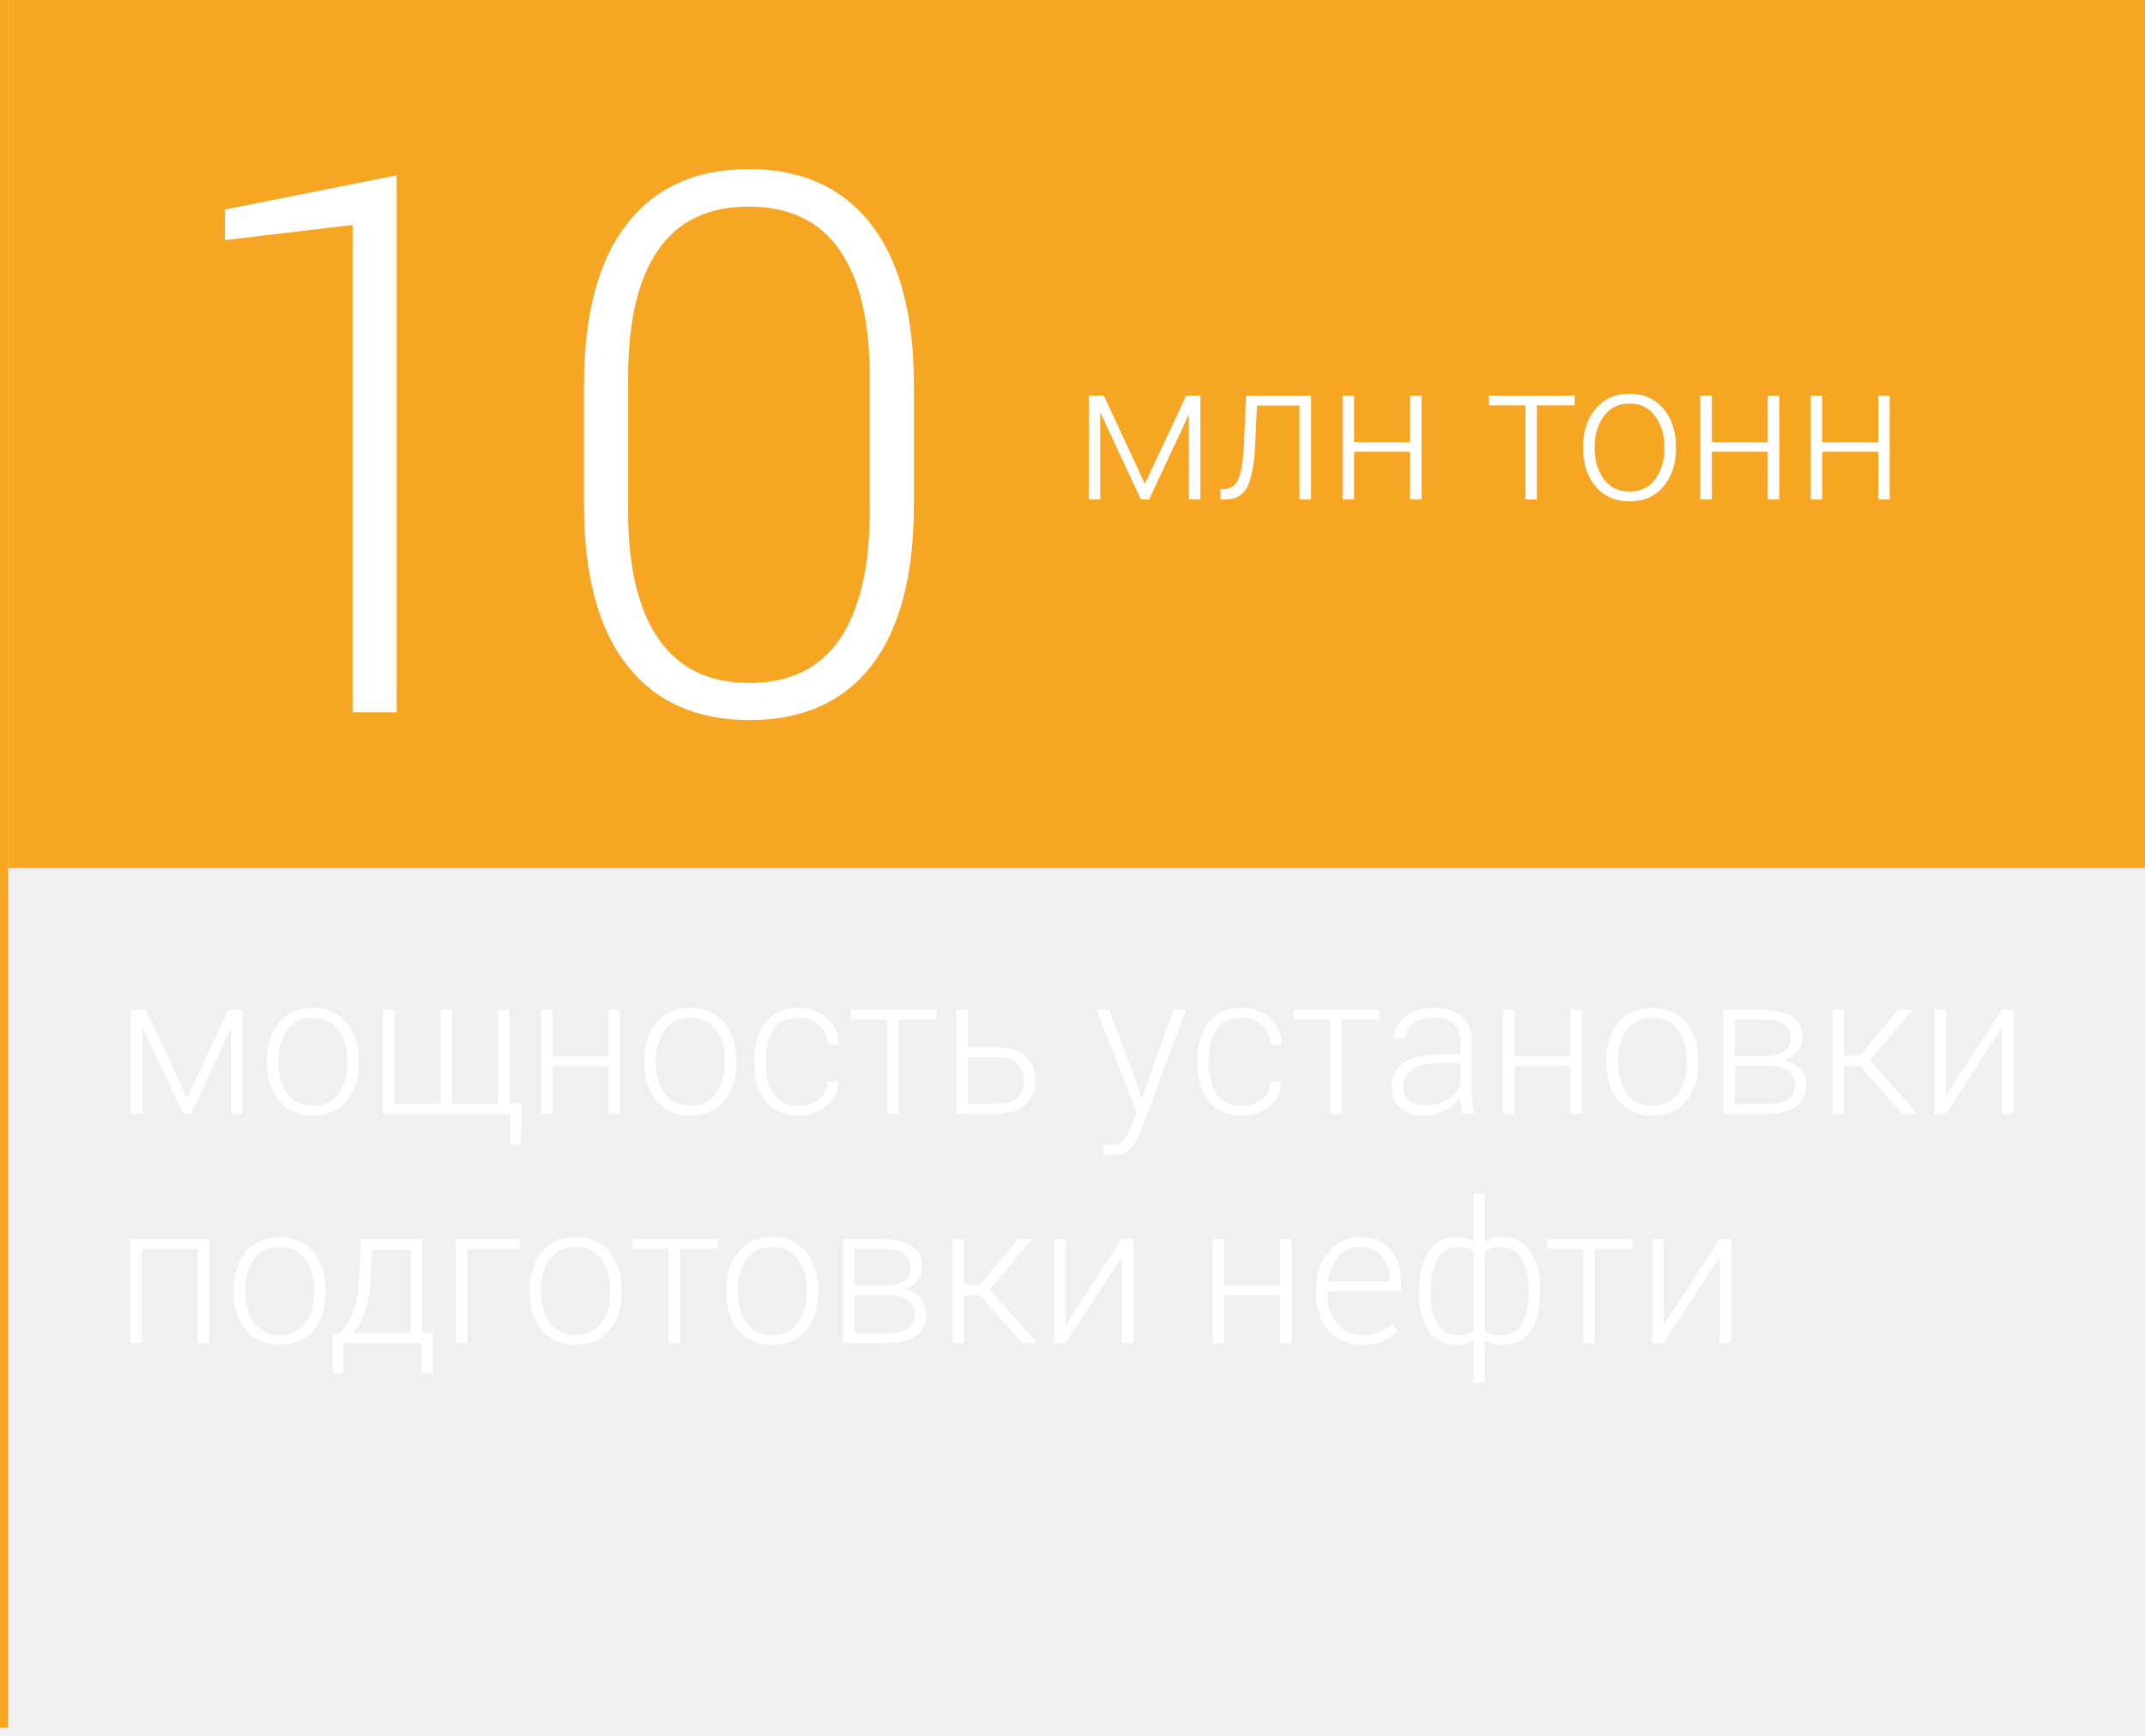
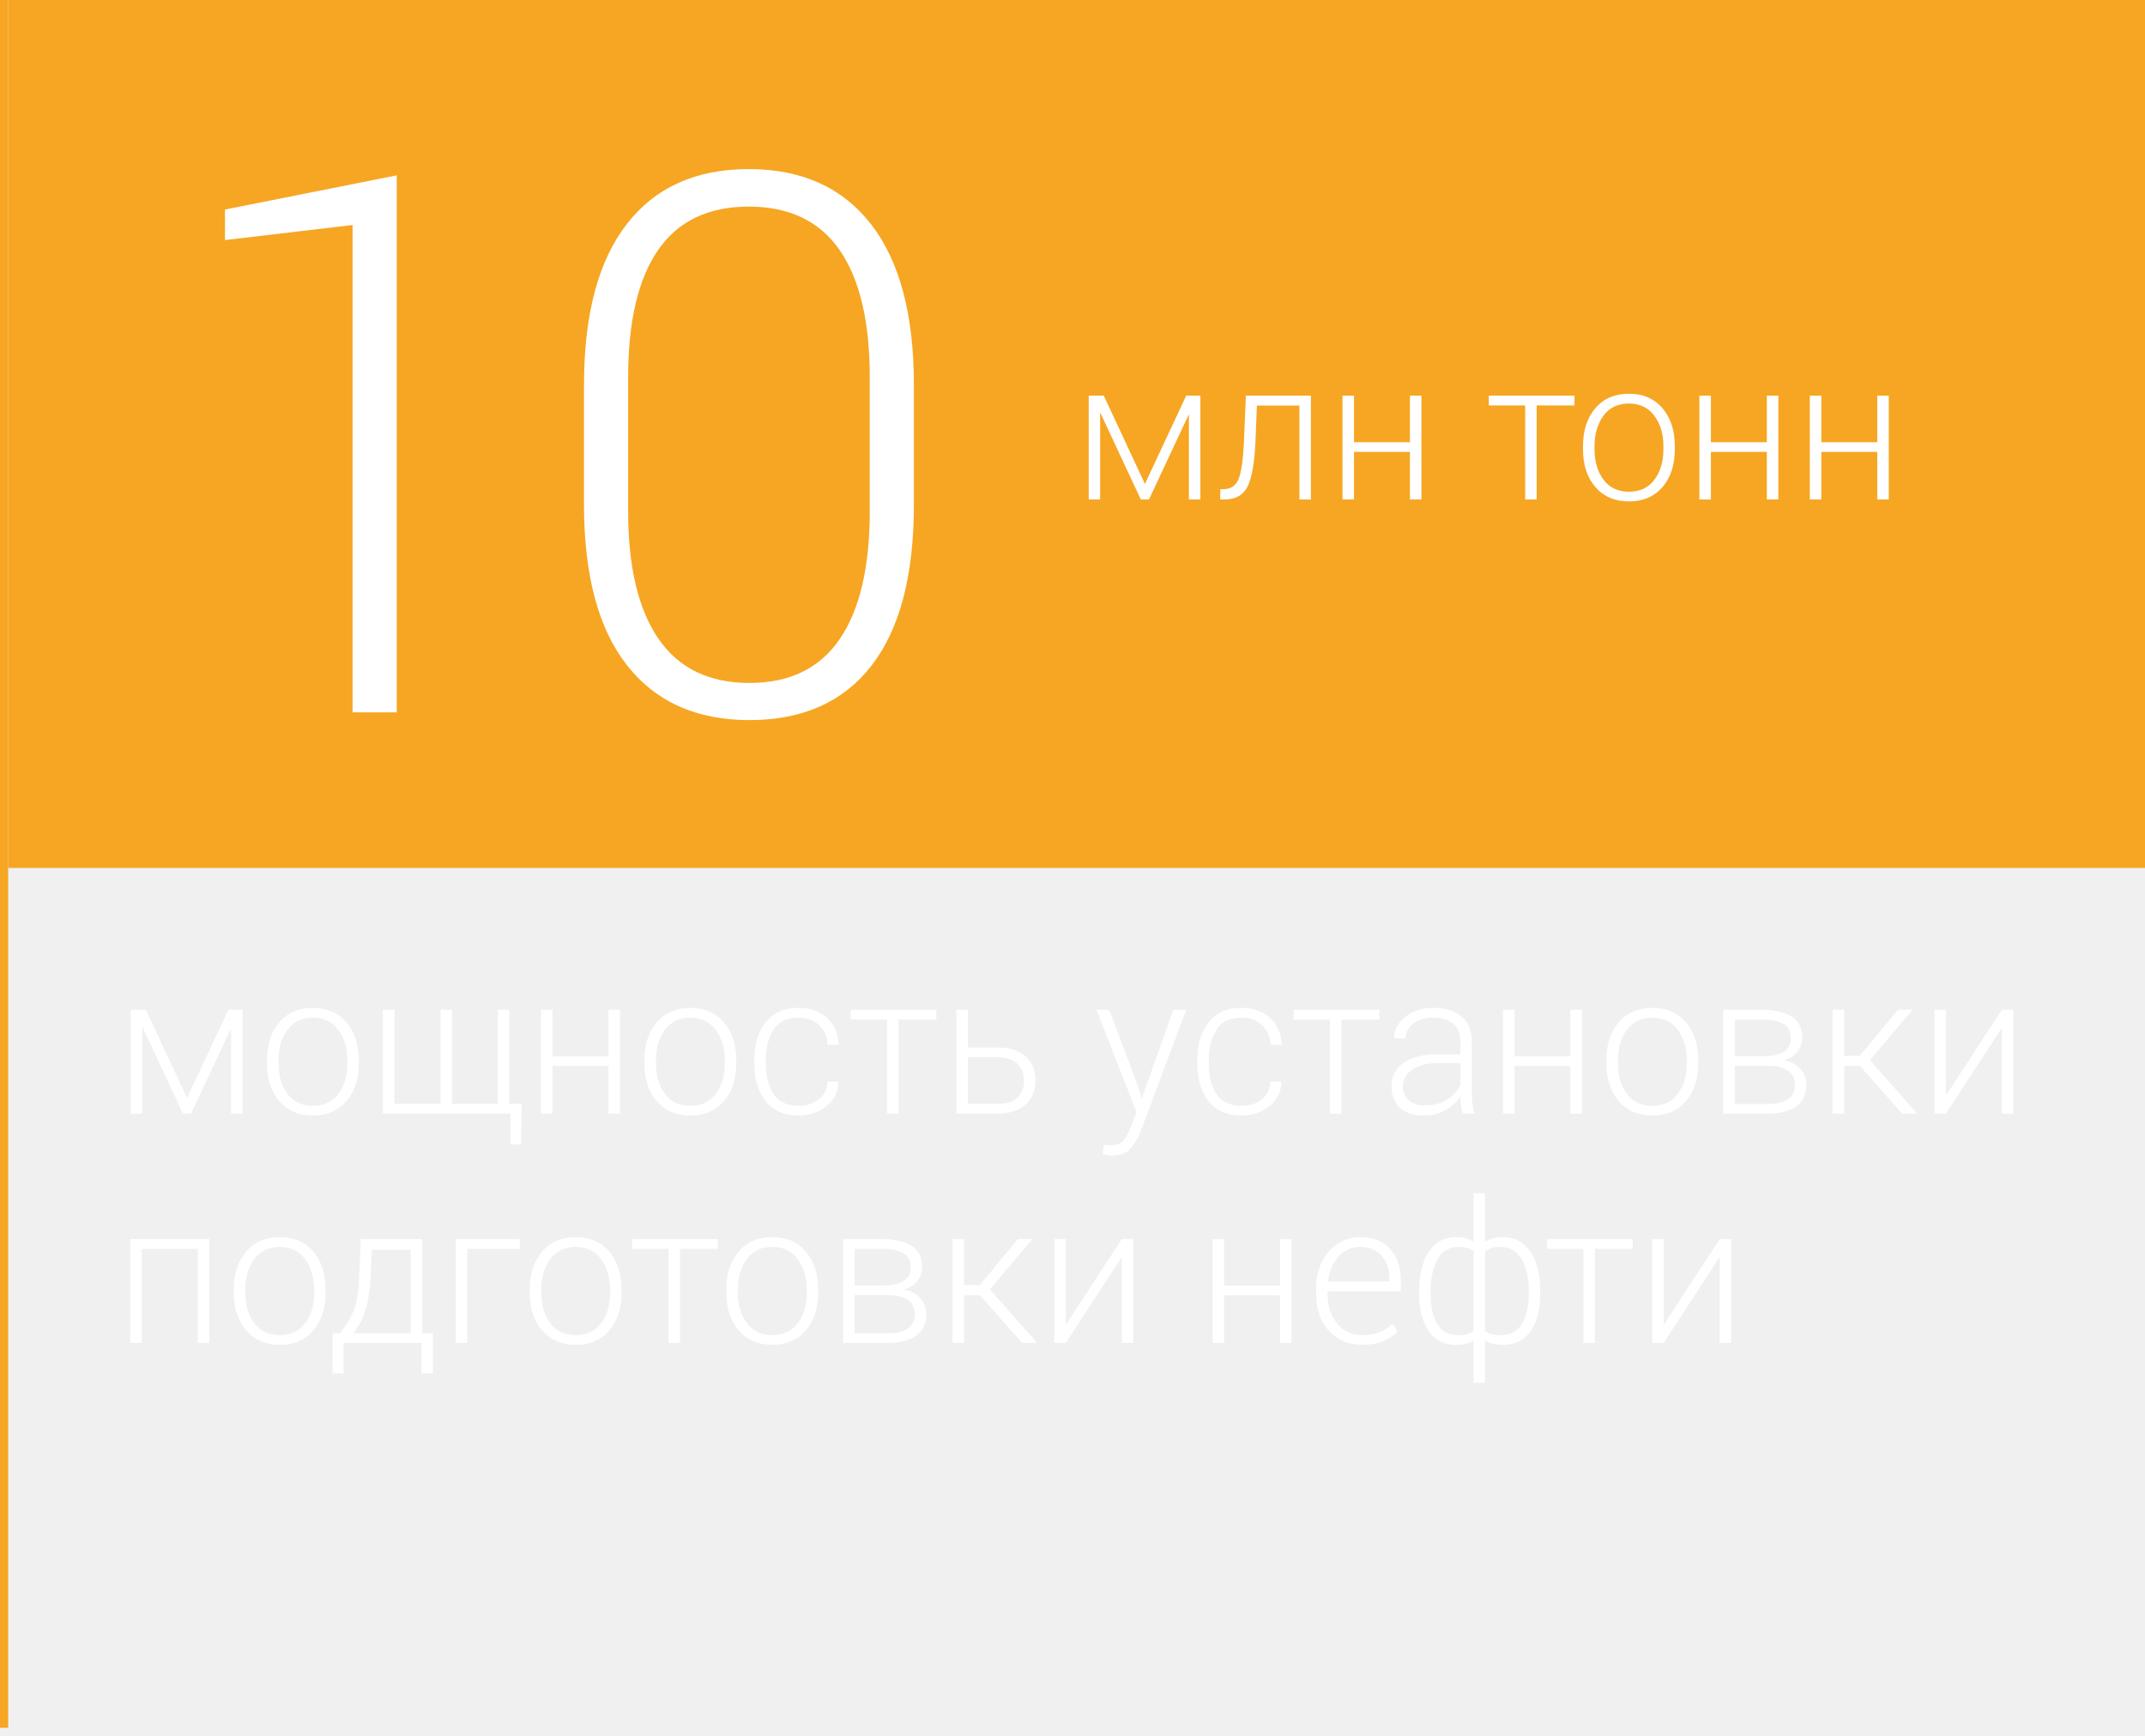
<svg xmlns="http://www.w3.org/2000/svg" width="262px" height="212px" viewBox="0 0 262 212" version="1.1">
  <defs />
  <g id="new" stroke="none" stroke-width="1" fill="none" fill-rule="evenodd">
    <g id="upn" transform="translate(-1, 0)">
      <polygon id="Rectangle-29" fill="#F6A623" points="2 0 263 0 263 106 12.247 106 2 106" />
      <path d="M1.5,0.5 L1.5,210.51" id="Line" stroke="#F6A623" stroke-linecap="square" />
-       <text id="млн-тонн" font-family="Roboto-Light, Roboto" font-size="24" font-weight="300" fill="#FFFFFF">
-         <tspan x="132" y="61">млн тонн</tspan>
-       </text>
+       <path d="M140.848,59.102 L145.887,48.32 L147.621,48.32 L147.621,61 L146.215,61 L146.215,50.676 L146.18,50.664 L141.34,61 L140.344,61 L135.41,50.43 L135.375,50.441 L135.375,61 L133.98,61 L133.98,48.32 L135.82,48.32 L140.848,59.102 Z M161.121,48.32 L161.121,61 L159.715,61 L159.715,49.527 L154.523,49.527 L154.348,53.922 C154.23,56.523 153.91,58.354 153.387,59.412 C152.863,60.471 151.914,61 150.539,61 L150.035,61 L150.059,59.746 L150.492,59.734 C151.344,59.734 151.939,59.328 152.279,58.516 C152.619,57.703 152.84,56.172 152.941,53.922 L153.176,48.32 L161.121,48.32 Z M174.621,61 L173.215,61 L173.215,55.188 L166.383,55.188 L166.383,61 L164.977,61 L164.977,48.32 L166.383,48.32 L166.383,54.004 L173.215,54.004 L173.215,48.32 L174.621,48.32 L174.621,61 Z M193.312,49.516 L188.695,49.516 L188.695,61 L187.289,61 L187.289,49.516 L182.848,49.516 L182.848,48.32 L193.312,48.32 L193.312,49.516 Z M194.355,54.473 C194.355,52.566 194.859,51.025 195.867,49.85 C196.875,48.674 198.238,48.086 199.957,48.086 C201.684,48.086 203.051,48.674 204.059,49.85 C205.066,51.025 205.57,52.566 205.57,54.473 L205.57,54.859 C205.57,56.773 205.068,58.314 204.064,59.482 C203.061,60.65 201.699,61.234 199.98,61.234 C198.246,61.234 196.875,60.65 195.867,59.482 C194.859,58.314 194.355,56.773 194.355,54.859 L194.355,54.473 Z M195.762,54.859 C195.762,56.359 196.127,57.6 196.857,58.58 C197.588,59.561 198.629,60.051 199.98,60.051 C201.316,60.051 202.35,59.561 203.08,58.58 C203.811,57.6 204.176,56.359 204.176,54.859 L204.176,54.473 C204.176,53.004 203.807,51.771 203.068,50.775 C202.33,49.779 201.293,49.281 199.957,49.281 C198.613,49.281 197.578,49.779 196.852,50.775 C196.125,51.771 195.762,53.004 195.762,54.473 L195.762,54.859 Z M218.215,61 L216.809,61 L216.809,55.188 L209.977,55.188 L209.977,61 L208.57,61 L208.57,48.32 L209.977,48.32 L209.977,54.004 L216.809,54.004 L216.809,48.32 L218.215,48.32 L218.215,61 Z M231.703,61 L230.297,61 L230.297,55.188 L223.465,55.188 L223.465,61 L222.059,61 L222.059,48.32 L223.465,48.32 L223.465,54.004 L230.297,54.004 L230.297,48.32 L231.703,48.32 L231.703,61 Z" id="млн-тонн" fill="#FFFFFF" />
      <path d="M49.457,87 L44.066,87 L44.066,27.479 L28.479,29.32 L28.479,25.592 L49.457,21.414 L49.457,87 Z M112.627,61.619 C112.627,70.274 110.905,76.825 107.461,81.272 C104.017,85.72 99.046,87.943 92.547,87.943 C86.078,87.943 81.092,85.712 77.588,81.25 C74.084,76.788 72.332,70.244 72.332,61.619 L72.332,47.02 C72.332,38.424 74.069,31.881 77.543,27.389 C81.017,22.896 85.988,20.65 92.457,20.65 C98.926,20.65 103.905,22.896 107.394,27.389 C110.883,31.881 112.627,38.424 112.627,47.02 L112.627,61.619 Z M107.236,46.121 C107.236,39.263 106.008,34.067 103.553,30.533 C101.097,26.999 97.398,25.232 92.457,25.232 C87.516,25.232 83.825,26.999 81.384,30.533 C78.943,34.067 77.723,39.263 77.723,46.121 L77.723,62.428 C77.723,69.226 78.958,74.422 81.429,78.016 C83.899,81.609 87.605,83.406 92.547,83.406 C97.458,83.406 101.134,81.617 103.575,78.038 C106.016,74.459 107.236,69.256 107.236,62.428 L107.236,46.121 Z" id="10" fill="#FFFFFF" />
      <path d="M23.848,134.102 L28.887,123.32 L30.621,123.32 L30.621,136 L29.215,136 L29.215,125.676 L29.18,125.664 L24.34,136 L23.344,136 L18.41,125.43 L18.375,125.441 L18.375,136 L16.98,136 L16.98,123.32 L18.82,123.32 L23.848,134.102 Z M33.609,129.473 C33.609,127.566 34.113,126.025 35.121,124.85 C36.129,123.674 37.492,123.086 39.211,123.086 C40.938,123.086 42.305,123.674 43.312,124.85 C44.32,126.025 44.824,127.566 44.824,129.473 L44.824,129.859 C44.824,131.773 44.322,133.314 43.318,134.482 C42.314,135.65 40.953,136.234 39.234,136.234 C37.5,136.234 36.129,135.65 35.121,134.482 C34.113,133.314 33.609,131.773 33.609,129.859 L33.609,129.473 Z M35.016,129.859 C35.016,131.359 35.381,132.6 36.111,133.58 C36.842,134.561 37.883,135.051 39.234,135.051 C40.57,135.051 41.604,134.561 42.334,133.58 C43.064,132.6 43.43,131.359 43.43,129.859 L43.43,129.473 C43.43,128.004 43.061,126.771 42.322,125.775 C41.584,124.779 40.547,124.281 39.211,124.281 C37.867,124.281 36.832,124.779 36.105,125.775 C35.379,126.771 35.016,128.004 35.016,129.473 L35.016,129.859 Z M49.172,123.32 L49.172,134.816 L54.809,134.816 L54.809,123.32 L56.215,123.32 L56.215,134.816 L61.805,134.816 L61.805,123.32 L63.211,123.32 L63.211,134.805 L64.734,134.805 L64.629,139.762 L63.34,139.762 L63.34,136 L47.766,136 L47.766,123.32 L49.172,123.32 Z M76.723,136 L75.316,136 L75.316,130.188 L68.484,130.188 L68.484,136 L67.078,136 L67.078,123.32 L68.484,123.32 L68.484,129.004 L75.316,129.004 L75.316,123.32 L76.723,123.32 L76.723,136 Z M79.711,129.473 C79.711,127.566 80.215,126.025 81.223,124.85 C82.23,123.674 83.594,123.086 85.312,123.086 C87.039,123.086 88.406,123.674 89.414,124.85 C90.422,126.025 90.926,127.566 90.926,129.473 L90.926,129.859 C90.926,131.773 90.424,133.314 89.42,134.482 C88.416,135.65 87.055,136.234 85.336,136.234 C83.602,136.234 82.23,135.65 81.223,134.482 C80.215,133.314 79.711,131.773 79.711,129.859 L79.711,129.473 Z M81.117,129.859 C81.117,131.359 81.482,132.6 82.213,133.58 C82.943,134.561 83.984,135.051 85.336,135.051 C86.672,135.051 87.705,134.561 88.436,133.58 C89.166,132.6 89.531,131.359 89.531,129.859 L89.531,129.473 C89.531,128.004 89.162,126.771 88.424,125.775 C87.686,124.779 86.648,124.281 85.312,124.281 C83.969,124.281 82.934,124.779 82.207,125.775 C81.48,126.771 81.117,128.004 81.117,129.473 L81.117,129.859 Z M98.555,135.051 C99.508,135.051 100.322,134.793 100.998,134.277 C101.674,133.762 102.035,133.031 102.082,132.086 L103.43,132.086 C103.391,133.305 102.902,134.301 101.965,135.074 C101.027,135.848 99.891,136.234 98.555,136.234 C96.797,136.234 95.455,135.654 94.529,134.494 C93.604,133.334 93.141,131.805 93.141,129.906 L93.141,129.414 C93.141,127.531 93.604,126.006 94.529,124.838 C95.455,123.67 96.793,123.086 98.543,123.086 C99.949,123.086 101.105,123.492 102.012,124.305 C102.918,125.117 103.391,126.215 103.43,127.598 L102.082,127.598 C102.043,126.582 101.691,125.775 101.027,125.178 C100.363,124.58 99.535,124.281 98.543,124.281 C97.152,124.281 96.139,124.762 95.502,125.723 C94.865,126.684 94.547,127.914 94.547,129.414 L94.547,129.906 C94.547,131.438 94.865,132.678 95.502,133.627 C96.139,134.576 97.156,135.051 98.555,135.051 L98.555,135.051 Z M115.371,124.516 L110.754,124.516 L110.754,136 L109.348,136 L109.348,124.516 L104.906,124.516 L104.906,123.32 L115.371,123.32 L115.371,124.516 Z M119.215,127.926 L122.848,127.926 C124.34,127.926 125.486,128.293 126.287,129.027 C127.088,129.762 127.488,130.734 127.488,131.945 C127.488,133.164 127.086,134.145 126.281,134.887 C125.477,135.629 124.332,136 122.848,136 L117.82,136 L117.82,123.32 L119.215,123.32 L119.215,127.926 Z M119.215,129.121 L119.215,134.816 L122.848,134.816 C123.957,134.816 124.773,134.549 125.297,134.014 C125.82,133.479 126.082,132.797 126.082,131.969 C126.082,131.172 125.818,130.498 125.291,129.947 C124.764,129.396 123.949,129.121 122.848,129.121 L119.215,129.121 Z M139.969,132.566 L140.438,134.125 L140.473,134.125 L144.316,123.32 L145.887,123.32 L140.379,138.027 C140.043,138.91 139.619,139.646 139.107,140.236 C138.596,140.826 137.828,141.121 136.805,141.121 C136.641,141.121 136.443,141.104 136.213,141.068 C135.982,141.033 135.809,140.996 135.691,140.957 L135.855,139.785 C135.949,139.801 136.1,139.818 136.307,139.838 C136.514,139.857 136.664,139.867 136.758,139.867 C137.391,139.867 137.865,139.689 138.182,139.334 C138.498,138.979 138.824,138.383 139.16,137.547 L139.828,135.836 L134.93,123.32 L136.488,123.32 L139.969,132.566 Z M152.66,135.051 C153.613,135.051 154.428,134.793 155.104,134.277 C155.779,133.762 156.141,133.031 156.188,132.086 L157.535,132.086 C157.496,133.305 157.008,134.301 156.07,135.074 C155.133,135.848 153.996,136.234 152.66,136.234 C150.902,136.234 149.561,135.654 148.635,134.494 C147.709,133.334 147.246,131.805 147.246,129.906 L147.246,129.414 C147.246,127.531 147.709,126.006 148.635,124.838 C149.561,123.67 150.898,123.086 152.648,123.086 C154.055,123.086 155.211,123.492 156.117,124.305 C157.023,125.117 157.496,126.215 157.535,127.598 L156.188,127.598 C156.148,126.582 155.797,125.775 155.133,125.178 C154.469,124.58 153.641,124.281 152.648,124.281 C151.258,124.281 150.244,124.762 149.607,125.723 C148.971,126.684 148.652,127.914 148.652,129.414 L148.652,129.906 C148.652,131.438 148.971,132.678 149.607,133.627 C150.244,134.576 151.262,135.051 152.66,135.051 L152.66,135.051 Z M169.477,124.516 L164.859,124.516 L164.859,136 L163.453,136 L163.453,124.516 L159.012,124.516 L159.012,123.32 L169.477,123.32 L169.477,124.516 Z M179.637,136 C179.543,135.562 179.477,135.195 179.438,134.898 C179.398,134.602 179.379,134.301 179.379,133.996 L179.344,133.984 C178.883,134.641 178.27,135.18 177.504,135.602 C176.738,136.023 175.859,136.234 174.867,136.234 C173.609,136.234 172.645,135.914 171.973,135.273 C171.301,134.633 170.965,133.75 170.965,132.625 C170.965,131.43 171.463,130.486 172.459,129.795 C173.455,129.104 174.828,128.758 176.578,128.758 L179.379,128.758 L179.379,127.188 C179.379,126.266 179.092,125.551 178.518,125.043 C177.943,124.535 177.125,124.281 176.062,124.281 C175.062,124.281 174.246,124.525 173.613,125.014 C172.98,125.502 172.664,126.105 172.664,126.824 L171.27,126.812 C171.27,125.812 171.721,124.941 172.623,124.199 C173.525,123.457 174.691,123.086 176.121,123.086 C177.551,123.086 178.684,123.436 179.52,124.135 C180.355,124.834 180.773,125.859 180.773,127.211 L180.773,133.445 C180.773,133.898 180.797,134.332 180.844,134.746 C180.891,135.16 180.977,135.578 181.102,136 L179.637,136 Z M175.031,135.004 C176.063,135.004 176.959,134.771 177.721,134.307 C178.482,133.842 179.035,133.234 179.379,132.484 L179.379,129.836 L176.555,129.836 C175.258,129.836 174.234,130.104 173.484,130.639 C172.734,131.174 172.359,131.852 172.359,132.672 C172.359,133.367 172.592,133.93 173.057,134.359 C173.521,134.789 174.18,135.004 175.031,135.004 L175.031,135.004 Z M194.227,136 L192.82,136 L192.82,130.188 L185.988,130.188 L185.988,136 L184.582,136 L184.582,123.32 L185.988,123.32 L185.988,129.004 L192.82,129.004 L192.82,123.32 L194.227,123.32 L194.227,136 Z M197.215,129.473 C197.215,127.566 197.719,126.025 198.727,124.85 C199.734,123.674 201.098,123.086 202.816,123.086 C204.543,123.086 205.91,123.674 206.918,124.85 C207.926,126.025 208.43,127.566 208.43,129.473 L208.43,129.859 C208.43,131.773 207.928,133.314 206.924,134.482 C205.92,135.65 204.559,136.234 202.84,136.234 C201.105,136.234 199.734,135.65 198.727,134.482 C197.719,133.314 197.215,131.773 197.215,129.859 L197.215,129.473 Z M198.621,129.859 C198.621,131.359 198.986,132.6 199.717,133.58 C200.447,134.561 201.488,135.051 202.84,135.051 C204.176,135.051 205.209,134.561 205.939,133.58 C206.67,132.6 207.035,131.359 207.035,129.859 L207.035,129.473 C207.035,128.004 206.666,126.771 205.928,125.775 C205.189,124.779 204.152,124.281 202.816,124.281 C201.473,124.281 200.438,124.779 199.711,125.775 C198.984,126.771 198.621,128.004 198.621,129.473 L198.621,129.859 Z M211.488,136 L211.488,123.32 L216.141,123.32 C217.75,123.32 218.984,123.598 219.844,124.152 C220.703,124.707 221.133,125.559 221.133,126.707 C221.133,127.363 220.943,127.934 220.564,128.418 C220.186,128.902 219.648,129.25 218.953,129.461 L218.953,129.496 C219.766,129.645 220.416,129.994 220.904,130.545 C221.393,131.096 221.637,131.742 221.637,132.484 C221.637,133.656 221.225,134.535 220.4,135.121 C219.576,135.707 218.426,136 216.949,136 L211.488,136 Z M212.883,130.164 L212.883,134.828 L216.949,134.828 C218.02,134.828 218.836,134.629 219.398,134.23 C219.961,133.832 220.242,133.242 220.242,132.461 C220.242,131.742 219.957,131.18 219.387,130.773 C218.816,130.367 218.004,130.164 216.949,130.164 L212.883,130.164 Z M212.883,128.992 L216.434,128.992 C217.535,128.977 218.361,128.783 218.912,128.412 C219.463,128.041 219.738,127.484 219.738,126.742 C219.738,125.977 219.441,125.414 218.848,125.055 C218.254,124.695 217.352,124.516 216.141,124.516 L212.883,124.516 L212.883,128.992 Z M228.199,130.188 L226.254,130.188 L226.254,136 L224.836,136 L224.836,123.32 L226.254,123.32 L226.254,128.945 L228.176,128.945 L232.828,123.32 L234.598,123.32 L229.395,129.473 L235.172,136 L233.32,136 L228.199,130.188 Z M245.52,123.32 L246.926,123.32 L246.926,136 L245.52,136 L245.52,125.582 L245.484,125.57 L238.676,136 L237.281,136 L237.281,123.32 L238.676,123.32 L238.676,133.738 L238.711,133.75 L245.52,123.32 Z M26.566,164 L25.16,164 L25.16,152.527 L18.328,152.527 L18.328,164 L16.922,164 L16.922,151.32 L26.566,151.32 L26.566,164 Z M29.555,157.473 C29.555,155.566 30.059,154.025 31.066,152.85 C32.074,151.674 33.437,151.086 35.156,151.086 C36.883,151.086 38.25,151.674 39.258,152.85 C40.266,154.025 40.77,155.566 40.77,157.473 L40.77,157.859 C40.77,159.773 40.268,161.314 39.264,162.482 C38.26,163.65 36.898,164.234 35.18,164.234 C33.445,164.234 32.074,163.65 31.066,162.482 C30.059,161.314 29.555,159.773 29.555,157.859 L29.555,157.473 Z M30.961,157.859 C30.961,159.359 31.326,160.6 32.057,161.58 C32.787,162.561 33.828,163.051 35.18,163.051 C36.516,163.051 37.549,162.561 38.279,161.58 C39.01,160.6 39.375,159.359 39.375,157.859 L39.375,157.473 C39.375,156.004 39.006,154.771 38.268,153.775 C37.529,152.779 36.492,152.281 35.156,152.281 C33.812,152.281 32.777,152.779 32.051,153.775 C31.324,154.771 30.961,156.004 30.961,157.473 L30.961,157.859 Z M42.539,162.816 C43.227,161.957 43.766,161.078 44.156,160.18 C44.547,159.281 44.785,157.855 44.871,155.902 L45.082,151.32 L52.57,151.32 L52.57,162.816 L53.883,162.816 L53.883,167.727 L52.488,167.727 L52.488,164 L42.961,164 L42.961,167.727 L41.613,167.727 L41.625,162.816 L42.539,162.816 Z M46.266,155.902 C46.195,157.59 45.977,158.98 45.609,160.074 C45.242,161.168 44.758,162.082 44.156,162.816 L51.164,162.816 L51.164,152.633 L46.418,152.633 L46.266,155.902 Z M64.488,152.527 L58.078,152.527 L58.078,164 L56.672,164 L56.672,151.32 L64.488,151.32 L64.488,152.527 Z M65.707,157.473 C65.707,155.566 66.211,154.025 67.219,152.85 C68.227,151.674 69.59,151.086 71.309,151.086 C73.035,151.086 74.402,151.674 75.41,152.85 C76.418,154.025 76.922,155.566 76.922,157.473 L76.922,157.859 C76.922,159.773 76.42,161.314 75.416,162.482 C74.412,163.65 73.051,164.234 71.332,164.234 C69.598,164.234 68.227,163.65 67.219,162.482 C66.211,161.314 65.707,159.773 65.707,157.859 L65.707,157.473 Z M67.113,157.859 C67.113,159.359 67.479,160.6 68.209,161.58 C68.939,162.561 69.98,163.051 71.332,163.051 C72.668,163.051 73.701,162.561 74.432,161.58 C75.162,160.6 75.527,159.359 75.527,157.859 L75.527,157.473 C75.527,156.004 75.158,154.771 74.42,153.775 C73.682,152.779 72.645,152.281 71.309,152.281 C69.965,152.281 68.93,152.779 68.203,153.775 C67.477,154.771 67.113,156.004 67.113,157.473 L67.113,157.859 Z M88.676,152.516 L84.059,152.516 L84.059,164 L82.652,164 L82.652,152.516 L78.211,152.516 L78.211,151.32 L88.676,151.32 L88.676,152.516 Z M89.719,157.473 C89.719,155.566 90.223,154.025 91.23,152.85 C92.238,151.674 93.602,151.086 95.32,151.086 C97.047,151.086 98.414,151.674 99.422,152.85 C100.43,154.025 100.934,155.566 100.934,157.473 L100.934,157.859 C100.934,159.773 100.432,161.314 99.428,162.482 C98.424,163.65 97.063,164.234 95.344,164.234 C93.609,164.234 92.238,163.65 91.23,162.482 C90.223,161.314 89.719,159.773 89.719,157.859 L89.719,157.473 Z M91.125,157.859 C91.125,159.359 91.49,160.6 92.221,161.58 C92.951,162.561 93.992,163.051 95.344,163.051 C96.68,163.051 97.713,162.561 98.443,161.58 C99.174,160.6 99.539,159.359 99.539,157.859 L99.539,157.473 C99.539,156.004 99.17,154.771 98.432,153.775 C97.693,152.779 96.656,152.281 95.32,152.281 C93.977,152.281 92.941,152.779 92.215,153.775 C91.488,154.771 91.125,156.004 91.125,157.473 L91.125,157.859 Z M103.992,164 L103.992,151.32 L108.645,151.32 C110.254,151.32 111.488,151.598 112.348,152.152 C113.207,152.707 113.637,153.559 113.637,154.707 C113.637,155.363 113.447,155.934 113.068,156.418 C112.689,156.902 112.152,157.25 111.457,157.461 L111.457,157.496 C112.27,157.645 112.92,157.994 113.408,158.545 C113.896,159.096 114.141,159.742 114.141,160.484 C114.141,161.656 113.729,162.535 112.904,163.121 C112.08,163.707 110.93,164 109.453,164 L103.992,164 Z M105.387,158.164 L105.387,162.828 L109.453,162.828 C110.523,162.828 111.34,162.629 111.902,162.23 C112.465,161.832 112.746,161.242 112.746,160.461 C112.746,159.742 112.461,159.18 111.891,158.773 C111.32,158.367 110.508,158.164 109.453,158.164 L105.387,158.164 Z M105.387,156.992 L108.938,156.992 C110.039,156.977 110.865,156.783 111.416,156.412 C111.967,156.041 112.242,155.484 112.242,154.742 C112.242,153.977 111.945,153.414 111.352,153.055 C110.758,152.695 109.855,152.516 108.645,152.516 L105.387,152.516 L105.387,156.992 Z M120.703,158.188 L118.758,158.188 L118.758,164 L117.34,164 L117.34,151.32 L118.758,151.32 L118.758,156.945 L120.68,156.945 L125.332,151.32 L127.102,151.32 L121.898,157.473 L127.676,164 L125.824,164 L120.703,158.188 Z M138.023,151.32 L139.43,151.32 L139.43,164 L138.023,164 L138.023,153.582 L137.988,153.57 L131.18,164 L129.785,164 L129.785,151.32 L131.18,151.32 L131.18,161.738 L131.215,161.75 L138.023,151.32 Z M158.754,164 L157.348,164 L157.348,158.188 L150.516,158.188 L150.516,164 L149.109,164 L149.109,151.32 L150.516,151.32 L150.516,157.004 L157.348,157.004 L157.348,151.32 L158.754,151.32 L158.754,164 Z M167.414,164.234 C165.727,164.234 164.361,163.662 163.318,162.518 C162.275,161.373 161.754,159.879 161.754,158.035 L161.754,157.391 C161.754,155.539 162.271,154.025 163.307,152.85 C164.342,151.674 165.613,151.086 167.121,151.086 C168.707,151.086 169.936,151.568 170.807,152.533 C171.678,153.498 172.113,154.82 172.113,156.5 L172.113,157.695 L163.16,157.695 L163.16,158.035 C163.16,159.488 163.547,160.687 164.32,161.633 C165.094,162.578 166.125,163.051 167.414,163.051 C168.188,163.051 168.865,162.939 169.447,162.717 C170.029,162.494 170.582,162.141 171.105,161.656 L171.703,162.617 C171.227,163.117 170.645,163.512 169.957,163.801 C169.27,164.09 168.422,164.234 167.414,164.234 L167.414,164.234 Z M167.121,152.281 C166.066,152.281 165.189,152.674 164.49,153.459 C163.791,154.244 163.363,155.262 163.207,156.512 L170.719,156.512 L170.719,156.16 C170.719,155.035 170.402,154.107 169.77,153.377 C169.137,152.646 168.254,152.281 167.121,152.281 L167.121,152.281 Z M174.34,157.766 C174.34,155.695 174.732,154.064 175.518,152.873 C176.303,151.682 177.434,151.086 178.91,151.086 C179.332,151.086 179.715,151.135 180.059,151.232 C180.402,151.33 180.715,151.465 180.996,151.637 L180.996,145.719 L182.391,145.719 L182.391,151.684 C182.672,151.488 182.986,151.34 183.334,151.238 C183.682,151.137 184.086,151.086 184.547,151.086 C186.023,151.086 187.156,151.682 187.945,152.873 C188.734,154.064 189.129,155.695 189.129,157.766 L189.129,158.012 C189.129,159.949 188.736,161.473 187.951,162.582 C187.166,163.691 186.039,164.246 184.57,164.246 C184.117,164.246 183.713,164.199 183.357,164.105 C183.002,164.012 182.68,163.875 182.391,163.695 L182.391,168.875 L180.996,168.875 L180.996,163.707 C180.707,163.887 180.391,164.021 180.047,164.111 C179.703,164.201 179.316,164.246 178.887,164.246 C177.426,164.246 176.303,163.691 175.518,162.582 C174.732,161.473 174.34,159.949 174.34,158.012 L174.34,157.766 Z M187.734,157.766 C187.734,156.117 187.445,154.791 186.867,153.787 C186.289,152.783 185.414,152.281 184.242,152.281 C183.805,152.281 183.438,152.328 183.141,152.422 C182.844,152.516 182.594,152.641 182.391,152.797 L182.391,162.605 C182.617,162.746 182.881,162.857 183.182,162.939 C183.482,163.021 183.844,163.062 184.266,163.062 C185.438,163.062 186.309,162.611 186.879,161.709 C187.449,160.807 187.734,159.574 187.734,158.012 L187.734,157.766 Z M175.746,158.012 C175.746,159.582 176.021,160.816 176.572,161.715 C177.123,162.613 177.984,163.062 179.156,163.062 C179.555,163.062 179.902,163.02 180.199,162.934 C180.496,162.848 180.762,162.73 180.996,162.582 L180.996,152.762 C180.785,152.613 180.533,152.496 180.24,152.41 C179.947,152.324 179.594,152.281 179.18,152.281 C178.008,152.281 177.143,152.781 176.584,153.781 C176.025,154.781 175.746,156.109 175.746,157.766 L175.746,158.012 Z M200.426,152.516 L195.809,152.516 L195.809,164 L194.402,164 L194.402,152.516 L189.961,152.516 L189.961,151.32 L200.426,151.32 L200.426,152.516 Z M211.055,151.32 L212.461,151.32 L212.461,164 L211.055,164 L211.055,153.582 L211.02,153.57 L204.211,164 L202.816,164 L202.816,151.32 L204.211,151.32 L204.211,161.738 L204.246,161.75 L211.055,151.32 Z" id="мощность-установки" fill="#FFFFFF" />
    </g>
  </g>
</svg>
